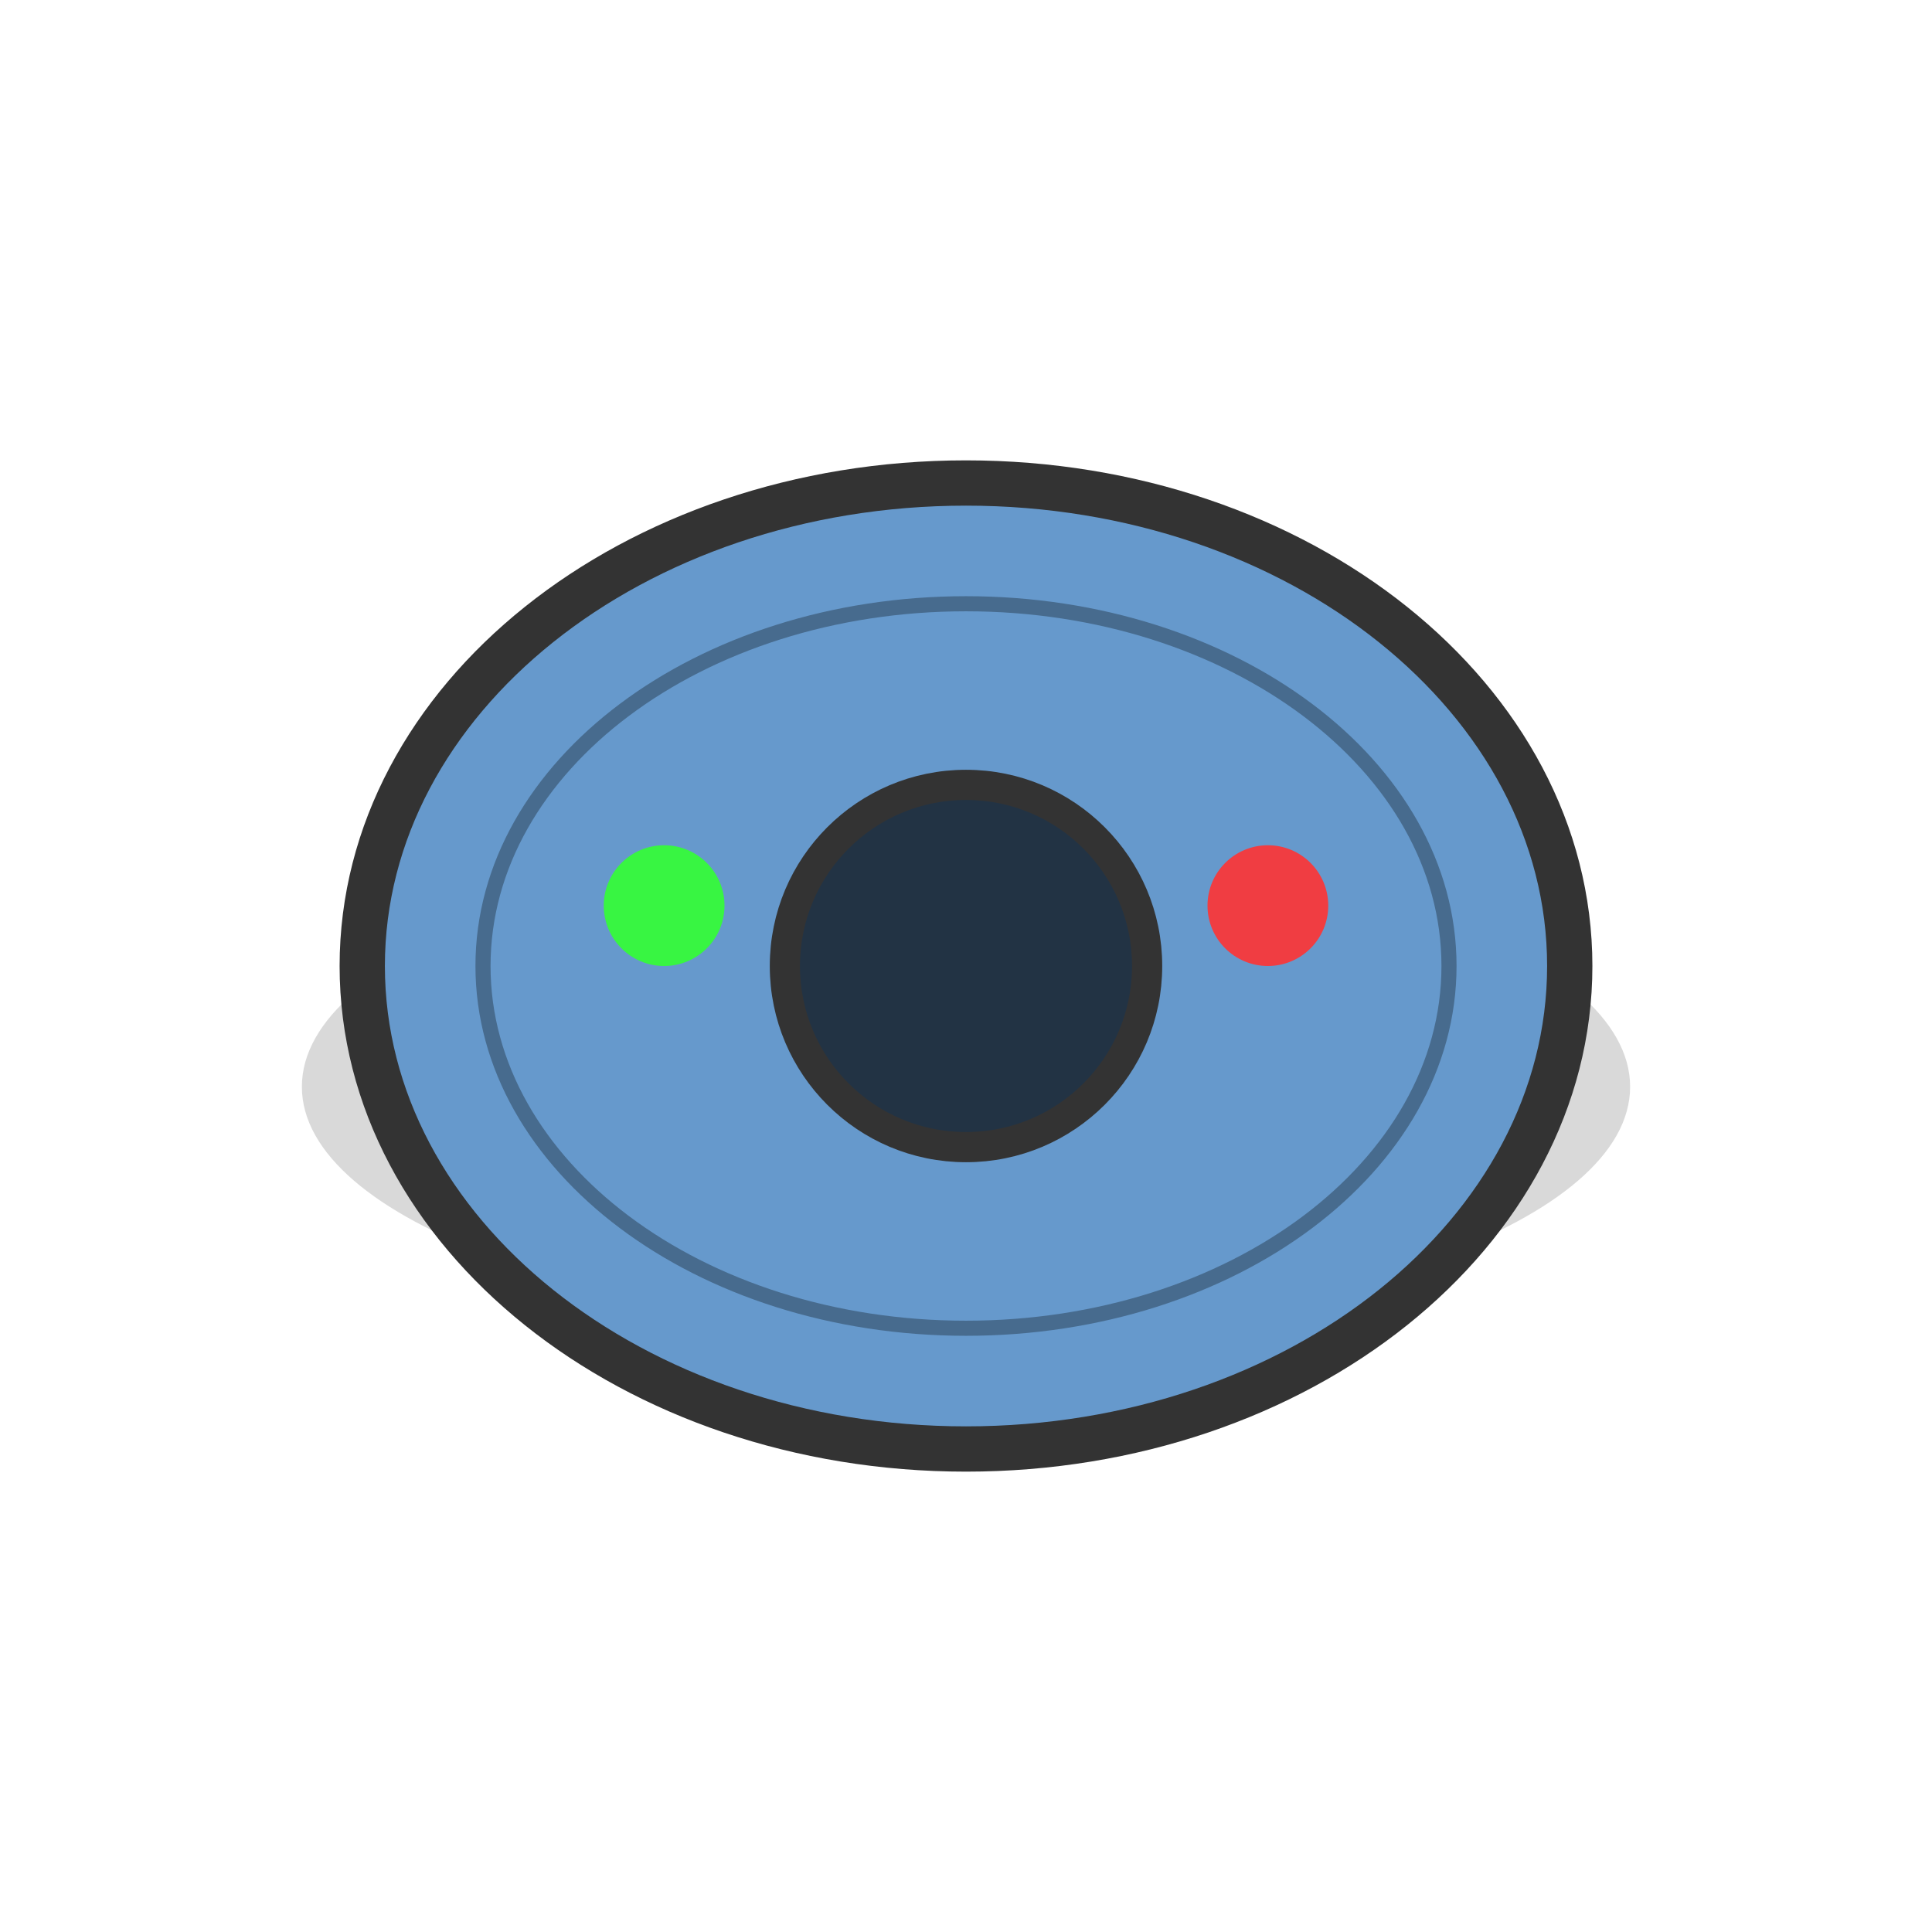
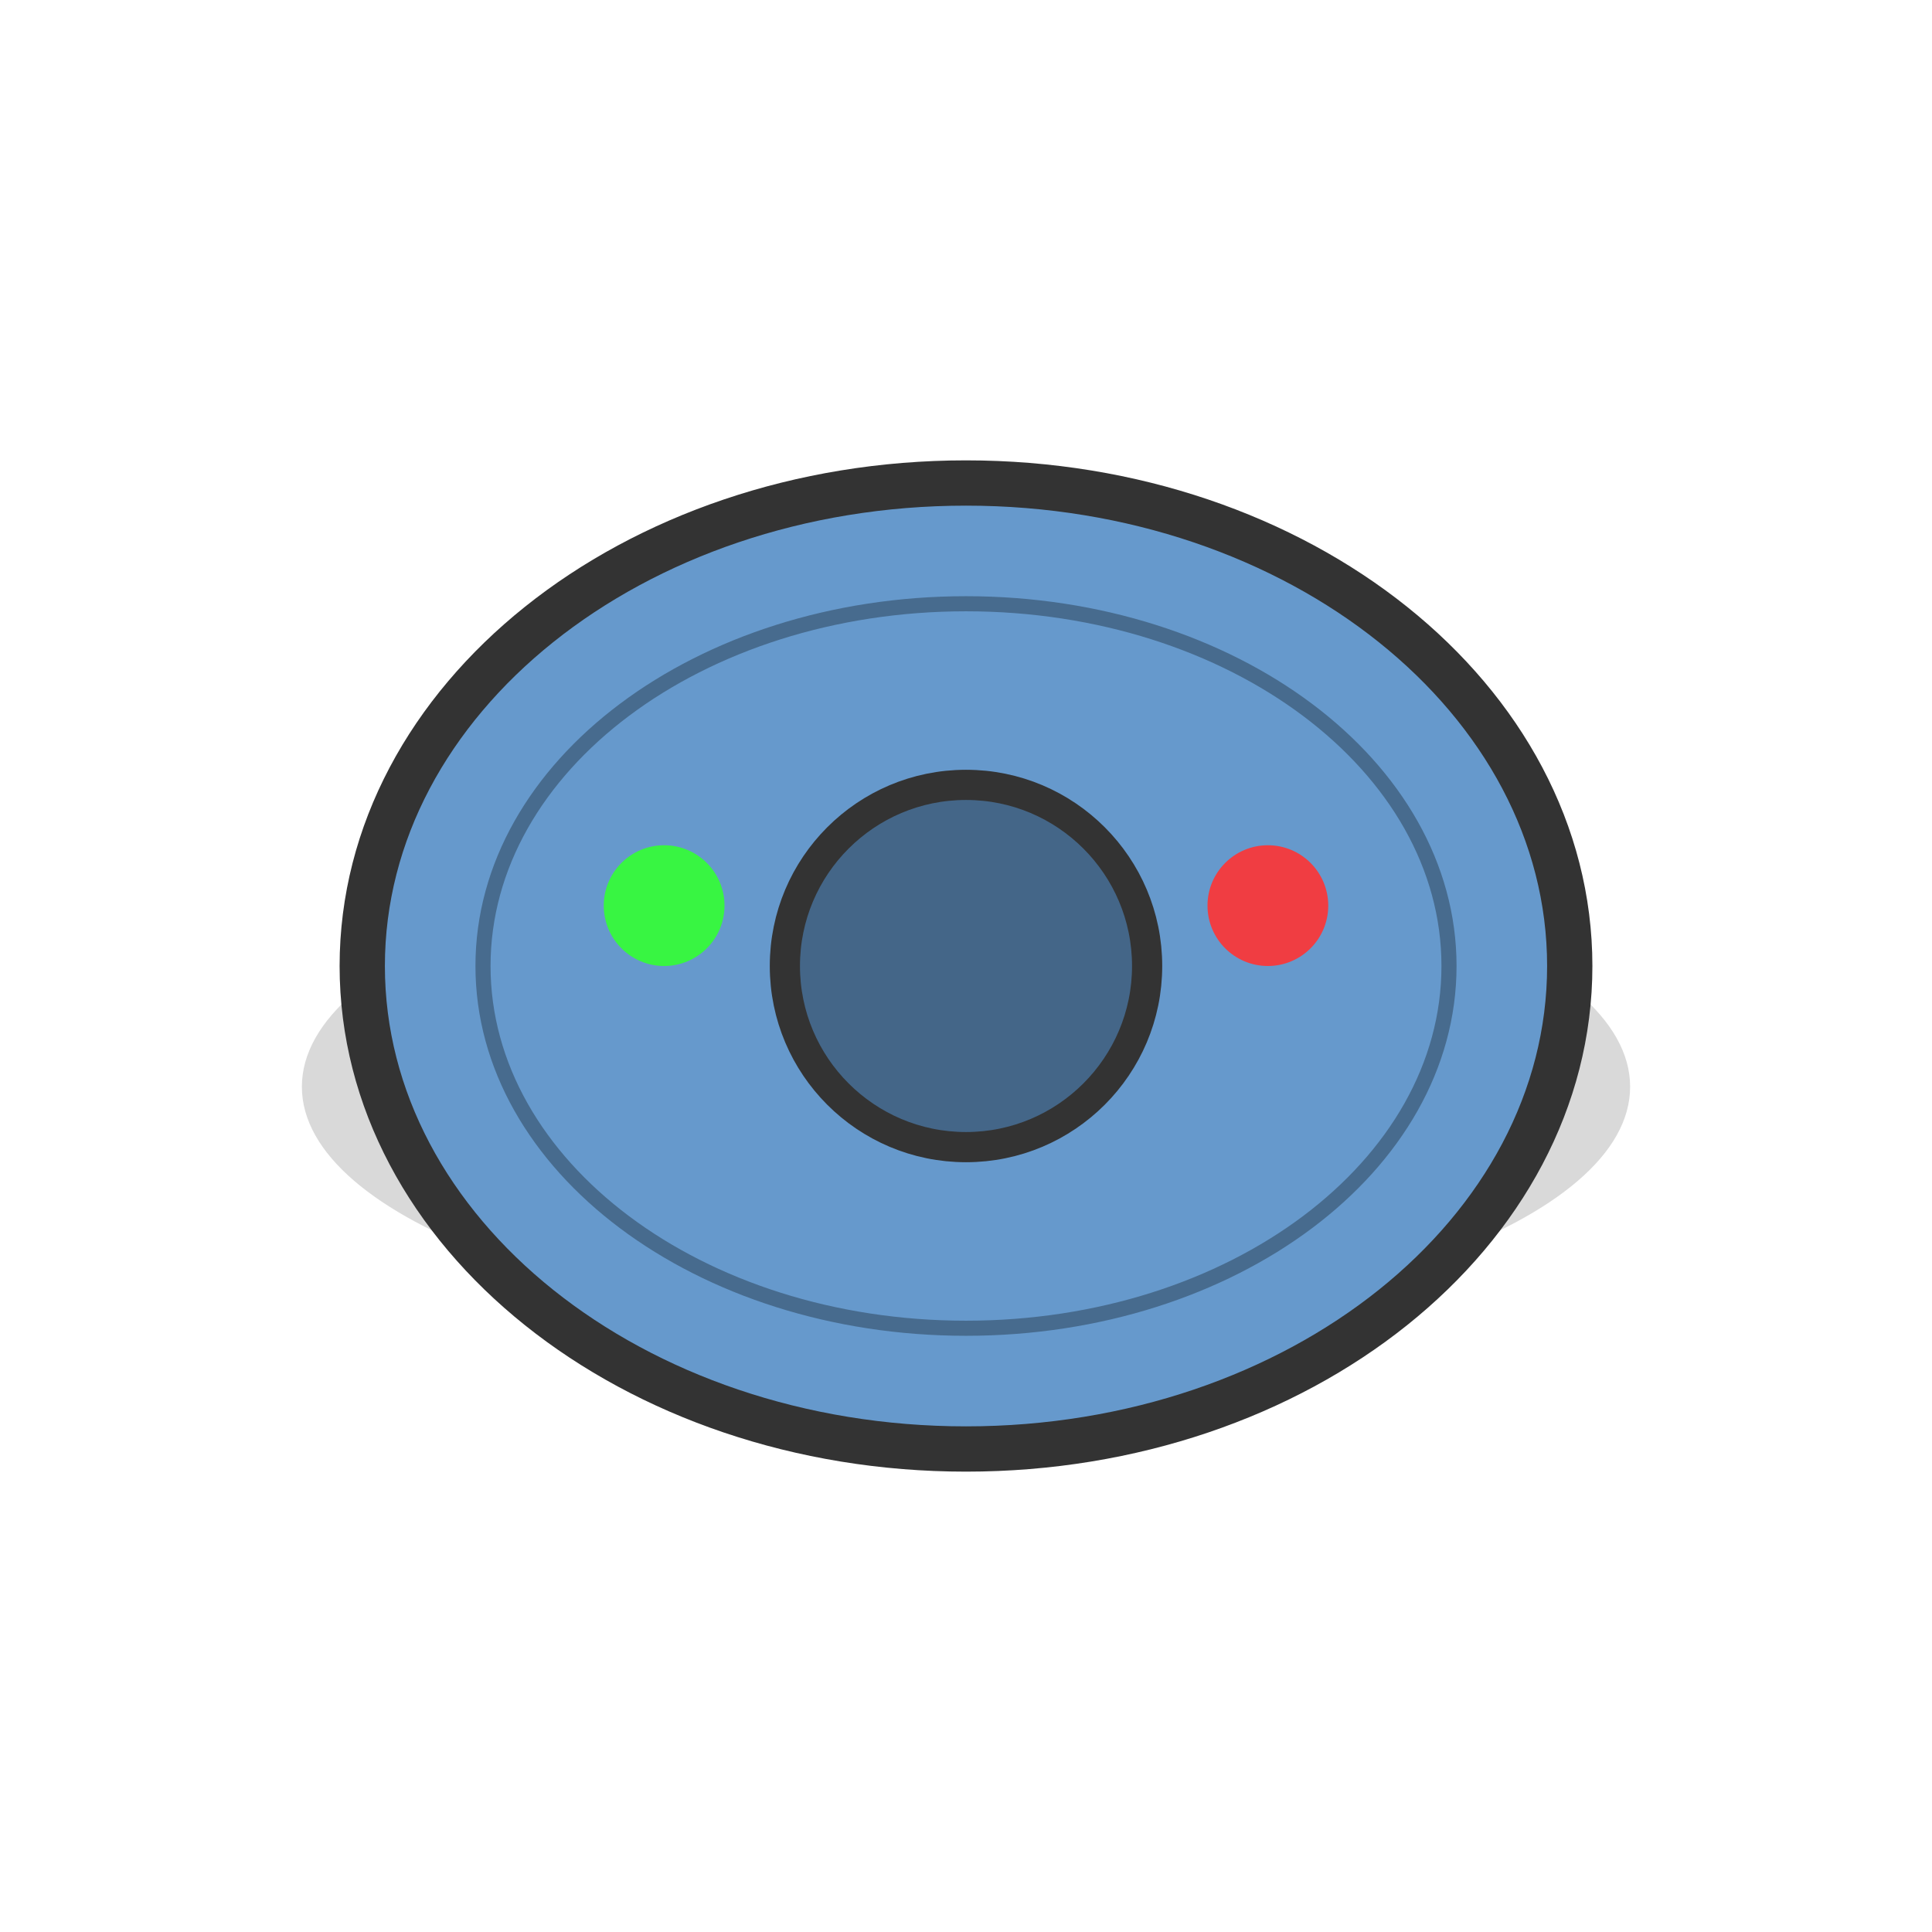
<svg xmlns="http://www.w3.org/2000/svg" viewBox="0 0 64 64" width="64" height="64">
  <ellipse cx="32" cy="36" rx="22" ry="8" fill="rgba(0,0,0,0.15)" />
  <ellipse cx="32" cy="32" rx="20" ry="16" fill="#6699CC" stroke="#333" stroke-width="1.5" />
  <ellipse cx="32" cy="32" rx="16" ry="12" fill="none" stroke="#476b8e" stroke-width="0.5" />
-   <circle cx="32" cy="32" r="6" fill="#223344" stroke="#333" stroke-width="1" />
+   <circle cx="32" cy="32" r="6" fill="#446688" stroke="#333" stroke-width="1" />
  <circle cx="22" cy="30" r="2" fill="#33FF33" opacity="0.9" />
  <circle cx="42" cy="30" r="2" fill="#FF3333" opacity="0.9" />
</svg>
